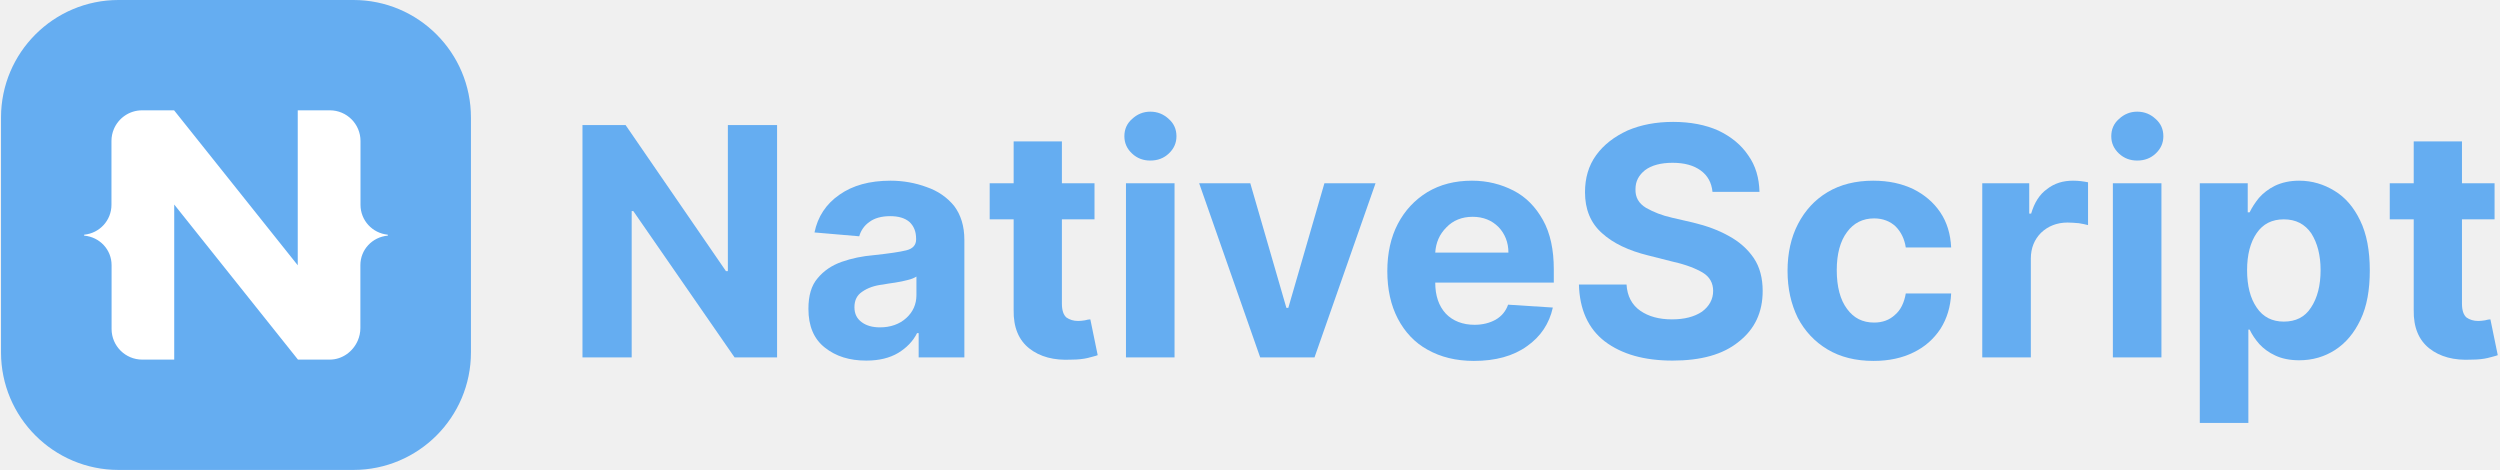
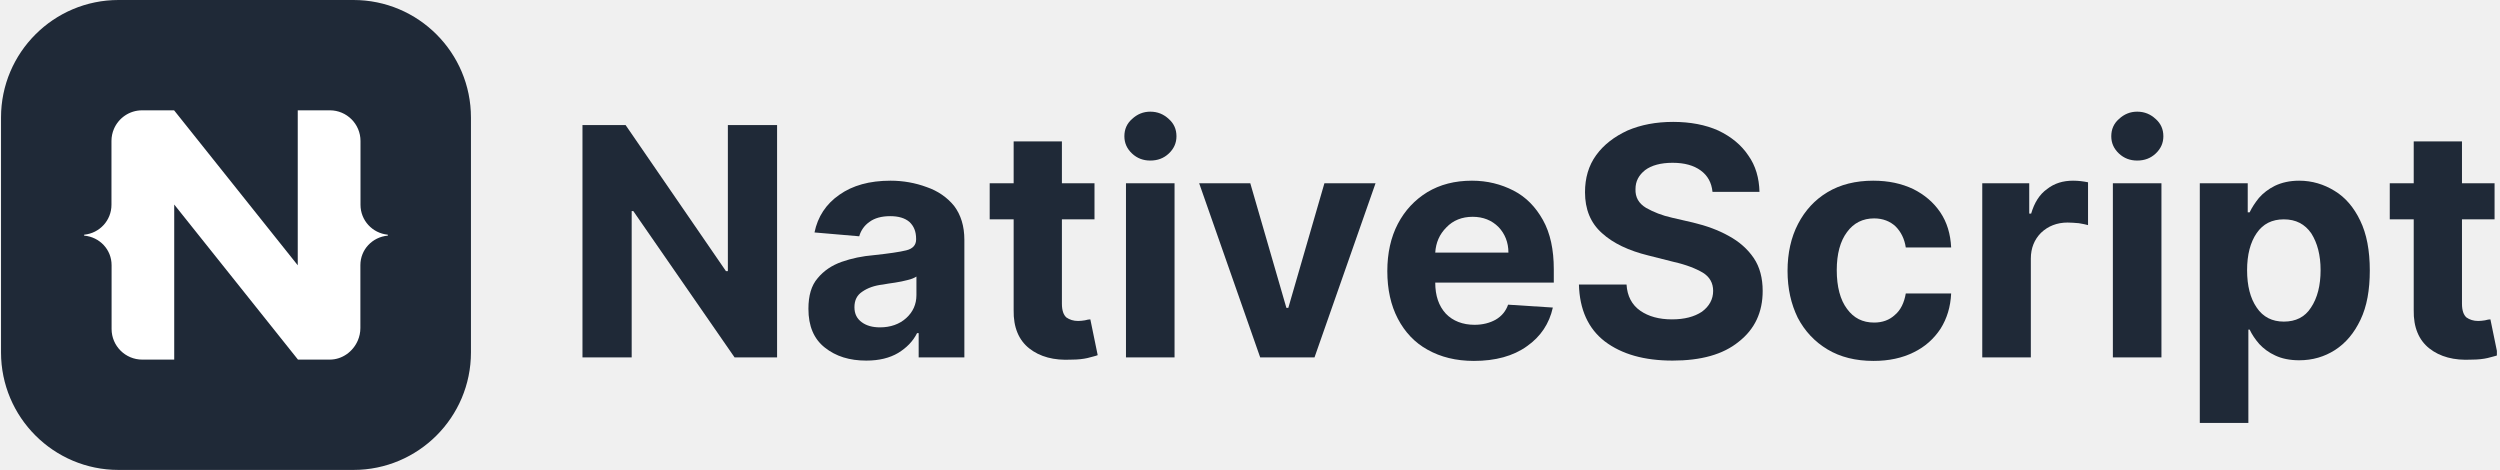
<svg xmlns="http://www.w3.org/2000/svg" width="100%" height="100%" viewBox="0 0 532 100" version="1.1" xml:space="preserve" style="fill-rule:evenodd;clip-rule:evenodd;stroke-linejoin:round;stroke-miterlimit:2;">
  <g transform="matrix(1,0,0,1,-362,-1030)">
-     <g id="NativeScript-Wide-Logo-Light" transform="matrix(1,0,0,1,297.217,968)">
-       <g id="NS-logo" transform="matrix(0.0976562,0,0,0.0976562,115,112)">
-         <g transform="matrix(1,0,0,1,-2760,-512)">
-           <g id="NativeScript-Logo-Rounded" transform="matrix(1,0,0,1,2248,0)">
-             <path d="M1024,256C1024,114.71 909.29,0 768,0L256,0C114.71,0 0,114.71 0,256L0,768C0,909.29 114.71,1024 256,1024L768,1024C909.29,1024 1024,909.29 1024,768L1024,256Z" style="fill:none;" />
-             <clipPath id="_clip1">
-               <path d="M1024,256C1024,114.71 909.29,0 768,0L256,0C114.71,0 0,114.71 0,256L0,768C0,909.29 114.71,1024 256,1024L768,1024C909.29,1024 1024,909.29 1024,768L1024,256Z" />
-             </clipPath>
-             <g clip-path="url(#_clip1)">
-               <g id="Background">
-                 <rect x="0" y="0" width="1024" height="1024" style="fill:rgb(101,173,241);" />
-               </g>
-               <g transform="matrix(1,0,0,1,843,512.135)">
-                 <g id="NativeScript-Logo">
-                   <path d="M0,-0.271L0,0.828C0,1.084 -0.195,1.296 -0.451,1.32C-33.815,4.443 -59.93,31.553 -59.93,65.729L-59.93,202.67C-59.93,212.239 -61.94,221.47 -65.57,229.899C-75.92,253.97 -99.41,271.47 -126.73,271.47L-195.93,271.47L-196.41,270.869L-465.59,-66.451L-465.59,271.47L-535.27,271.47C-572.163,271.47 -602.07,241.562 -602.07,204.67L-602.07,65.729C-602.07,31.554 -628.185,4.443 -661.549,1.32C-661.805,1.296 -662,1.084 -662,0.828L-662,-0.271C-662,-0.526 -661.806,-0.738 -661.551,-0.763C-628.306,-4 -602.33,-31.784 -602.33,-65.88L-602.33,-204.94C-602.33,-214.23 -600.43,-223.09 -597,-231.121C-586.82,-255 -563.13,-271.741 -535.53,-271.741L-465.87,-271.741L-465.59,-271.391L-196.41,65.939L-196.41,-271.741L-126.47,-271.741C-89.577,-271.741 -59.67,-241.833 -59.67,-204.94L-59.67,-65.88C-59.67,-31.784 -33.694,-4 -0.448,-0.763C-0.194,-0.738 0,-0.526 0,-0.271" style="fill:white;fill-rule:nonzero;" />
+     <g id="NativeScript_Logo_Wide_White_Blue_Rounded_Blue" transform="matrix(1,0,0,1,-0.21733,0)">
+       <rect x="362.217" y="1030" width="531.337" height="100" style="fill:none;" />
+       <clipPath id="_clip1">
+         <rect x="362.217" y="1030" width="531.337" height="100" />
+       </clipPath>
+       <g clip-path="url(#_clip1)">
+         <g id="NS-logo" transform="matrix(0.0976562,0,0,0.0976562,412.435,1080)">
+           <g transform="matrix(1,0,0,1,-2760,-512)">
+             <g id="NativeScript_Logo_White_Blue_Rounded" transform="matrix(1,0,0,1,2248,0)">
+               <path d="M1024,256C1024,114.71 909.29,0 768,0L256,0C114.71,0 0,114.71 0,256L0,768C0,909.29 114.71,1024 256,1024L768,1024C909.29,1024 1024,909.29 1024,768L1024,256Z" style="fill:none;" />
+               <clipPath id="_clip2">
+                 <path d="M1024,256C1024,114.71 909.29,0 768,0L256,0C114.71,0 0,114.71 0,256L0,768C0,909.29 114.71,1024 256,1024L768,1024C909.29,1024 1024,909.29 1024,768L1024,256Z" />
+               </clipPath>
+               <g clip-path="url(#_clip2)">
+                 <g id="Background">
+                   <rect x="0" y="0" width="1024" height="1024" style="fill:#1F2937;" />
+                 </g>
+                 <g transform="matrix(1,0,0,1,843,512.135)">
+                   <g id="NativeScript-Logo">
+                     <path d="M0,-0.271L0,0.828C0,1.084 -0.195,1.296 -0.451,1.32C-33.815,4.443 -59.93,31.553 -59.93,65.729L-59.93,202.67C-59.93,212.239 -61.94,221.47 -65.57,229.899C-75.92,253.97 -99.41,271.47 -126.73,271.47L-195.93,271.47L-196.41,270.869L-465.59,-66.451L-465.59,271.47L-535.27,271.47C-572.163,271.47 -602.07,241.562 -602.07,204.67L-602.07,65.729C-602.07,31.554 -628.185,4.443 -661.549,1.32C-661.805,1.296 -662,1.084 -662,0.828L-662,-0.271C-662,-0.526 -661.806,-0.738 -661.551,-0.763C-628.306,-4 -602.33,-31.784 -602.33,-65.88L-602.33,-204.94C-602.33,-214.23 -600.43,-223.09 -597,-231.121C-586.82,-255 -563.13,-271.741 -535.53,-271.741L-465.87,-271.741L-465.59,-271.391L-196.41,65.939L-196.41,-271.741L-126.47,-271.741C-89.577,-271.741 -59.67,-241.833 -59.67,-204.94L-59.67,-65.88C-59.67,-31.784 -33.694,-4 -0.448,-0.763C-0.194,-0.738 0,-0.526 0,-0.271" style="fill:white;fill-rule:nonzero;" />
+                   </g>
                </g>
              </g>
            </g>
          </g>
        </g>
-       </g>
-       <g transform="matrix(1,0,0,1,-273.694,-797.864)">
-         <g transform="matrix(68,0,0,68,458.143,935.918)">
-           <path d="M0.672,-0.727L0.672,-0L0.539,-0L0.222,-0.458L0.217,-0.458L0.217,-0L0.063,-0L0.063,-0.727L0.198,-0.727L0.512,-0.27L0.518,-0.27L0.518,-0.727L0.672,-0.727Z" style="fill:rgb(101,173,241);fill-rule:nonzero;" />
-         </g>
-         <g transform="matrix(68,0,0,68,508.129,935.918)">
-           <path d="M0.216,0.01C0.164,0.01 0.121,-0.003 0.086,-0.031C0.052,-0.058 0.035,-0.098 0.035,-0.152C0.035,-0.193 0.044,-0.225 0.064,-0.248C0.083,-0.271 0.108,-0.288 0.139,-0.299C0.17,-0.31 0.204,-0.317 0.24,-0.32C0.287,-0.325 0.321,-0.33 0.341,-0.335C0.362,-0.34 0.372,-0.352 0.372,-0.369L0.372,-0.371C0.372,-0.394 0.365,-0.411 0.351,-0.424C0.337,-0.436 0.317,-0.442 0.291,-0.442C0.264,-0.442 0.242,-0.436 0.226,-0.424C0.21,-0.413 0.199,-0.397 0.194,-0.379L0.054,-0.391C0.064,-0.44 0.09,-0.48 0.132,-0.509C0.173,-0.538 0.226,-0.553 0.292,-0.553C0.332,-0.553 0.37,-0.546 0.405,-0.533C0.44,-0.521 0.469,-0.501 0.491,-0.474C0.512,-0.446 0.523,-0.411 0.523,-0.368L0.523,-0L0.38,-0L0.38,-0.076L0.375,-0.076C0.362,-0.05 0.342,-0.03 0.316,-0.014C0.289,0.002 0.256,0.01 0.216,0.01ZM0.259,-0.094C0.292,-0.094 0.32,-0.104 0.341,-0.123C0.362,-0.142 0.373,-0.166 0.373,-0.195L0.373,-0.253C0.367,-0.249 0.358,-0.245 0.345,-0.242C0.333,-0.239 0.32,-0.236 0.306,-0.234C0.291,-0.232 0.279,-0.23 0.268,-0.228C0.241,-0.225 0.22,-0.217 0.204,-0.206C0.187,-0.195 0.179,-0.179 0.179,-0.157C0.179,-0.136 0.187,-0.121 0.202,-0.11C0.217,-0.099 0.236,-0.094 0.259,-0.094Z" style="fill:rgb(101,173,241);fill-rule:nonzero;" />
-         </g>
-         <g transform="matrix(68,0,0,68,547.586,935.918)">
-           <path d="M0.35,-0.545L0.35,-0.432L0.248,-0.432L0.248,-0.168C0.248,-0.147 0.253,-0.133 0.262,-0.125C0.272,-0.118 0.284,-0.114 0.299,-0.114C0.306,-0.114 0.313,-0.115 0.32,-0.116C0.327,-0.118 0.333,-0.119 0.337,-0.119L0.36,-0.007C0.353,-0.004 0.342,-0.002 0.328,0.002C0.315,0.005 0.298,0.007 0.278,0.007C0.223,0.01 0.179,-0.002 0.146,-0.028C0.113,-0.054 0.096,-0.094 0.097,-0.148L0.097,-0.432L0.022,-0.432L0.022,-0.545L0.097,-0.545L0.097,-0.676L0.248,-0.676L0.248,-0.545L0.35,-0.545Z" style="fill:rgb(101,173,241);fill-rule:nonzero;" />
-         </g>
-         <g transform="matrix(68,0,0,68,574.004,935.918)">
-           <path d="M0.06,-0L0.06,-0.545L0.212,-0.545L0.212,-0L0.06,-0ZM0.136,-0.616C0.114,-0.616 0.095,-0.623 0.079,-0.638C0.063,-0.653 0.055,-0.671 0.055,-0.692C0.055,-0.714 0.063,-0.732 0.079,-0.746C0.095,-0.761 0.114,-0.769 0.136,-0.769C0.159,-0.769 0.178,-0.761 0.194,-0.746C0.21,-0.732 0.218,-0.714 0.218,-0.692C0.218,-0.671 0.21,-0.653 0.194,-0.638C0.178,-0.623 0.159,-0.616 0.136,-0.616Z" style="fill:rgb(101,173,241);fill-rule:nonzero;" />
-         </g>
-         <g transform="matrix(68,0,0,68,592.501,935.918)">
-           <path d="M0.569,-0.545L0.378,-0L0.208,-0L0.017,-0.545L0.177,-0.545L0.29,-0.155L0.296,-0.155L0.409,-0.545L0.569,-0.545Z" style="fill:rgb(101,173,241);fill-rule:nonzero;" />
-         </g>
-         <g transform="matrix(68,0,0,68,631.113,935.918)">
-           <path d="M0.309,0.011C0.253,0.011 0.205,-0.001 0.164,-0.024C0.124,-0.046 0.093,-0.079 0.071,-0.121C0.049,-0.163 0.038,-0.213 0.038,-0.27C0.038,-0.326 0.049,-0.376 0.071,-0.418C0.093,-0.46 0.124,-0.493 0.163,-0.517C0.203,-0.541 0.249,-0.553 0.303,-0.553C0.351,-0.553 0.394,-0.542 0.433,-0.522C0.472,-0.502 0.502,-0.471 0.525,-0.43C0.548,-0.389 0.559,-0.337 0.559,-0.276L0.559,-0.234L0.188,-0.234L0.188,-0.234C0.188,-0.193 0.199,-0.161 0.221,-0.137C0.243,-0.114 0.274,-0.102 0.311,-0.102C0.337,-0.102 0.359,-0.108 0.377,-0.118C0.396,-0.129 0.409,-0.145 0.416,-0.165L0.556,-0.156C0.545,-0.106 0.518,-0.065 0.475,-0.035C0.432,-0.004 0.376,0.011 0.309,0.011ZM0.188,-0.328L0.417,-0.328C0.417,-0.36 0.406,-0.387 0.386,-0.408C0.365,-0.429 0.338,-0.44 0.305,-0.44C0.272,-0.44 0.244,-0.429 0.223,-0.407C0.201,-0.385 0.19,-0.359 0.188,-0.328Z" style="fill:rgb(101,173,241);fill-rule:nonzero;" />
-         </g>
-         <g transform="matrix(68,0,0,68,671.754,935.918)">
-           <path d="M0.458,-0.518C0.455,-0.547 0.443,-0.569 0.421,-0.585C0.399,-0.601 0.37,-0.609 0.333,-0.609C0.296,-0.609 0.267,-0.601 0.247,-0.586C0.227,-0.57 0.217,-0.551 0.217,-0.527C0.216,-0.501 0.227,-0.482 0.25,-0.468C0.273,-0.455 0.3,-0.444 0.332,-0.437L0.397,-0.422C0.439,-0.412 0.477,-0.398 0.509,-0.38C0.542,-0.362 0.568,-0.339 0.587,-0.311C0.606,-0.283 0.615,-0.248 0.615,-0.208C0.615,-0.141 0.59,-0.088 0.54,-0.049C0.491,-0.009 0.422,0.01 0.333,0.01C0.244,0.01 0.174,-0.01 0.121,-0.05C0.069,-0.09 0.042,-0.15 0.04,-0.228L0.189,-0.228C0.191,-0.192 0.206,-0.164 0.232,-0.146C0.258,-0.128 0.291,-0.119 0.331,-0.119C0.37,-0.119 0.401,-0.127 0.425,-0.143C0.448,-0.16 0.46,-0.182 0.46,-0.208C0.46,-0.233 0.449,-0.252 0.428,-0.265C0.406,-0.278 0.376,-0.29 0.336,-0.299L0.257,-0.319C0.196,-0.334 0.147,-0.357 0.112,-0.389C0.076,-0.421 0.059,-0.464 0.059,-0.517C0.059,-0.561 0.07,-0.6 0.094,-0.633C0.118,-0.666 0.151,-0.691 0.192,-0.71C0.234,-0.728 0.281,-0.737 0.335,-0.737C0.388,-0.737 0.436,-0.728 0.476,-0.71C0.516,-0.691 0.548,-0.665 0.57,-0.632C0.593,-0.6 0.604,-0.561 0.605,-0.518L0.458,-0.518Z" style="fill:rgb(101,173,241);fill-rule:nonzero;" />
-         </g>
-         <g transform="matrix(68,0,0,68,716.282,935.918)">
-           <path d="M0.307,0.011C0.251,0.011 0.203,-0.001 0.163,-0.025C0.123,-0.049 0.092,-0.082 0.07,-0.124C0.049,-0.167 0.038,-0.215 0.038,-0.271C0.038,-0.326 0.049,-0.376 0.071,-0.418C0.093,-0.46 0.123,-0.493 0.163,-0.517C0.203,-0.541 0.251,-0.553 0.306,-0.553C0.354,-0.553 0.395,-0.544 0.431,-0.527C0.467,-0.509 0.495,-0.485 0.516,-0.454C0.537,-0.423 0.548,-0.386 0.55,-0.344L0.408,-0.344C0.404,-0.371 0.393,-0.393 0.376,-0.41C0.359,-0.426 0.336,-0.435 0.309,-0.435C0.274,-0.435 0.245,-0.421 0.224,-0.392C0.203,-0.364 0.192,-0.324 0.192,-0.273C0.192,-0.221 0.203,-0.18 0.224,-0.152C0.245,-0.123 0.273,-0.109 0.309,-0.109C0.335,-0.109 0.357,-0.117 0.374,-0.133C0.392,-0.148 0.403,-0.171 0.408,-0.2L0.55,-0.2C0.548,-0.158 0.537,-0.122 0.517,-0.09C0.496,-0.058 0.468,-0.033 0.433,-0.016C0.397,0.002 0.355,0.011 0.307,0.011Z" style="fill:rgb(101,173,241);fill-rule:nonzero;" />
-         </g>
-         <g transform="matrix(68,0,0,68,756.222,935.918)">
-           <path d="M0.06,-0L0.06,-0.545L0.207,-0.545L0.207,-0.45L0.213,-0.45C0.223,-0.484 0.239,-0.51 0.263,-0.527C0.286,-0.545 0.313,-0.553 0.344,-0.553C0.361,-0.553 0.376,-0.551 0.391,-0.548L0.391,-0.414C0.384,-0.416 0.374,-0.418 0.362,-0.42C0.349,-0.421 0.338,-0.422 0.327,-0.422C0.294,-0.422 0.266,-0.411 0.244,-0.39C0.223,-0.369 0.212,-0.342 0.212,-0.309L0.212,-0L0.06,-0Z" style="fill:rgb(101,173,241);fill-rule:nonzero;" />
-         </g>
-         <g transform="matrix(68,0,0,68,784.016,935.918)">
-           <path d="M0.06,-0L0.06,-0.545L0.212,-0.545L0.212,-0L0.06,-0ZM0.136,-0.616C0.114,-0.616 0.095,-0.623 0.079,-0.638C0.063,-0.653 0.055,-0.671 0.055,-0.692C0.055,-0.714 0.063,-0.732 0.079,-0.746C0.095,-0.761 0.114,-0.769 0.136,-0.769C0.159,-0.769 0.178,-0.761 0.194,-0.746C0.21,-0.732 0.218,-0.714 0.218,-0.692C0.218,-0.671 0.21,-0.653 0.194,-0.638C0.178,-0.623 0.159,-0.616 0.136,-0.616Z" style="fill:rgb(101,173,241);fill-rule:nonzero;" />
-         </g>
-         <g transform="matrix(68,0,0,68,802.514,935.918)">
-           <path d="M0.06,0.205L0.06,-0.545L0.21,-0.545L0.21,-0.454L0.216,-0.454C0.223,-0.469 0.233,-0.484 0.245,-0.499C0.258,-0.514 0.275,-0.527 0.295,-0.537C0.316,-0.547 0.341,-0.553 0.371,-0.553C0.411,-0.553 0.448,-0.542 0.482,-0.521C0.515,-0.501 0.542,-0.47 0.562,-0.428C0.582,-0.387 0.592,-0.335 0.592,-0.272C0.592,-0.211 0.583,-0.16 0.563,-0.118C0.543,-0.076 0.517,-0.045 0.483,-0.023C0.45,-0.002 0.413,0.009 0.371,0.009C0.342,0.009 0.317,0.004 0.296,-0.006C0.276,-0.015 0.259,-0.028 0.246,-0.042C0.233,-0.057 0.223,-0.072 0.216,-0.087L0.212,-0.087L0.212,0.205L0.06,0.205ZM0.208,-0.273C0.208,-0.224 0.218,-0.185 0.238,-0.156C0.258,-0.126 0.287,-0.112 0.323,-0.112C0.36,-0.112 0.389,-0.126 0.408,-0.156C0.428,-0.186 0.438,-0.225 0.438,-0.273C0.438,-0.32 0.428,-0.358 0.409,-0.388C0.389,-0.417 0.361,-0.432 0.323,-0.432C0.286,-0.432 0.258,-0.418 0.238,-0.389C0.218,-0.36 0.208,-0.321 0.208,-0.273Z" style="fill:rgb(101,173,241);fill-rule:nonzero;" />
-         </g>
-         <g transform="matrix(68,0,0,68,845.521,935.918)">
-           <path d="M0.35,-0.545L0.35,-0.432L0.248,-0.432L0.248,-0.168C0.248,-0.147 0.253,-0.133 0.262,-0.125C0.272,-0.118 0.284,-0.114 0.299,-0.114C0.306,-0.114 0.313,-0.115 0.32,-0.116C0.327,-0.118 0.333,-0.119 0.337,-0.119L0.36,-0.007C0.353,-0.004 0.342,-0.002 0.328,0.002C0.315,0.005 0.298,0.007 0.278,0.007C0.223,0.01 0.179,-0.002 0.146,-0.028C0.113,-0.054 0.096,-0.094 0.097,-0.148L0.097,-0.432L0.022,-0.432L0.022,-0.545L0.097,-0.545L0.097,-0.676L0.248,-0.676L0.248,-0.545L0.35,-0.545Z" style="fill:rgb(101,173,241);fill-rule:nonzero;" />
+         <g transform="matrix(1,0,0,1,23.7407,170.136)">
+           <g transform="matrix(68,0,0,68,458.143,935.918)">
+             <path d="M0.672,-0.727L0.672,-0L0.539,-0L0.222,-0.458L0.217,-0.458L0.217,-0L0.063,-0L0.063,-0.727L0.198,-0.727L0.512,-0.27L0.518,-0.27L0.518,-0.727L0.672,-0.727Z" style="fill:#1F2937;" />
+           </g>
+           <g transform="matrix(68,0,0,68,508.129,935.918)">
+             <path d="M0.216,0.01C0.164,0.01 0.121,-0.003 0.086,-0.031C0.052,-0.058 0.035,-0.098 0.035,-0.152C0.035,-0.193 0.044,-0.225 0.064,-0.248C0.083,-0.271 0.108,-0.288 0.139,-0.299C0.17,-0.31 0.204,-0.317 0.24,-0.32C0.287,-0.325 0.321,-0.33 0.341,-0.335C0.362,-0.34 0.372,-0.352 0.372,-0.369L0.372,-0.371C0.372,-0.394 0.365,-0.411 0.351,-0.424C0.337,-0.436 0.317,-0.442 0.291,-0.442C0.264,-0.442 0.242,-0.436 0.226,-0.424C0.21,-0.413 0.199,-0.397 0.194,-0.379L0.054,-0.391C0.064,-0.44 0.09,-0.48 0.132,-0.509C0.173,-0.538 0.226,-0.553 0.292,-0.553C0.332,-0.553 0.37,-0.546 0.405,-0.533C0.44,-0.521 0.469,-0.501 0.491,-0.474C0.512,-0.446 0.523,-0.411 0.523,-0.368L0.523,-0L0.38,-0L0.38,-0.076L0.375,-0.076C0.362,-0.05 0.342,-0.03 0.316,-0.014C0.289,0.002 0.256,0.01 0.216,0.01ZM0.259,-0.094C0.292,-0.094 0.32,-0.104 0.341,-0.123C0.362,-0.142 0.373,-0.166 0.373,-0.195L0.373,-0.253C0.367,-0.249 0.358,-0.245 0.345,-0.242C0.333,-0.239 0.32,-0.236 0.306,-0.234C0.291,-0.232 0.279,-0.23 0.268,-0.228C0.241,-0.225 0.22,-0.217 0.204,-0.206C0.187,-0.195 0.179,-0.179 0.179,-0.157C0.179,-0.136 0.187,-0.121 0.202,-0.11C0.217,-0.099 0.236,-0.094 0.259,-0.094Z" style="fill:#1F2937;" />
+           </g>
+           <g transform="matrix(68,0,0,68,547.586,935.918)">
+             <path d="M0.35,-0.545L0.35,-0.432L0.248,-0.432L0.248,-0.168C0.248,-0.147 0.253,-0.133 0.262,-0.125C0.272,-0.118 0.284,-0.114 0.299,-0.114C0.306,-0.114 0.313,-0.115 0.32,-0.116C0.327,-0.118 0.333,-0.119 0.337,-0.119L0.36,-0.007C0.353,-0.004 0.342,-0.002 0.328,0.002C0.315,0.005 0.298,0.007 0.278,0.007C0.223,0.01 0.179,-0.002 0.146,-0.028C0.113,-0.054 0.096,-0.094 0.097,-0.148L0.097,-0.432L0.022,-0.432L0.022,-0.545L0.097,-0.545L0.097,-0.676L0.248,-0.676L0.248,-0.545L0.35,-0.545Z" style="fill:#1F2937;" />
+           </g>
+           <g transform="matrix(68,0,0,68,574.004,935.918)">
+             <path d="M0.06,-0L0.06,-0.545L0.212,-0.545L0.212,-0L0.06,-0ZM0.136,-0.616C0.114,-0.616 0.095,-0.623 0.079,-0.638C0.063,-0.653 0.055,-0.671 0.055,-0.692C0.055,-0.714 0.063,-0.732 0.079,-0.746C0.095,-0.761 0.114,-0.769 0.136,-0.769C0.159,-0.769 0.178,-0.761 0.194,-0.746C0.21,-0.732 0.218,-0.714 0.218,-0.692C0.218,-0.671 0.21,-0.653 0.194,-0.638C0.178,-0.623 0.159,-0.616 0.136,-0.616Z" style="fill:#1F2937;" />
+           </g>
+           <g transform="matrix(68,0,0,68,592.501,935.918)">
+             <path d="M0.569,-0.545L0.378,-0L0.208,-0L0.017,-0.545L0.177,-0.545L0.29,-0.155L0.296,-0.155L0.409,-0.545L0.569,-0.545Z" style="fill:#1F2937;" />
+           </g>
+           <g transform="matrix(68,0,0,68,631.113,935.918)">
+             <path d="M0.309,0.011C0.253,0.011 0.205,-0.001 0.164,-0.024C0.124,-0.046 0.093,-0.079 0.071,-0.121C0.049,-0.163 0.038,-0.213 0.038,-0.27C0.038,-0.326 0.049,-0.376 0.071,-0.418C0.093,-0.46 0.124,-0.493 0.163,-0.517C0.203,-0.541 0.249,-0.553 0.303,-0.553C0.351,-0.553 0.394,-0.542 0.433,-0.522C0.472,-0.502 0.502,-0.471 0.525,-0.43C0.548,-0.389 0.559,-0.337 0.559,-0.276L0.559,-0.234L0.188,-0.234L0.188,-0.234C0.188,-0.193 0.199,-0.161 0.221,-0.137C0.243,-0.114 0.274,-0.102 0.311,-0.102C0.337,-0.102 0.359,-0.108 0.377,-0.118C0.396,-0.129 0.409,-0.145 0.416,-0.165L0.556,-0.156C0.545,-0.106 0.518,-0.065 0.475,-0.035C0.432,-0.004 0.376,0.011 0.309,0.011ZM0.188,-0.328L0.417,-0.328C0.417,-0.36 0.406,-0.387 0.386,-0.408C0.365,-0.429 0.338,-0.44 0.305,-0.44C0.272,-0.44 0.244,-0.429 0.223,-0.407C0.201,-0.385 0.19,-0.359 0.188,-0.328Z" style="fill:#1F2937;" />
+           </g>
+           <g transform="matrix(68,0,0,68,671.754,935.918)">
+             <path d="M0.458,-0.518C0.455,-0.547 0.443,-0.569 0.421,-0.585C0.399,-0.601 0.37,-0.609 0.333,-0.609C0.296,-0.609 0.267,-0.601 0.247,-0.586C0.227,-0.57 0.217,-0.551 0.217,-0.527C0.216,-0.501 0.227,-0.482 0.25,-0.468C0.273,-0.455 0.3,-0.444 0.332,-0.437L0.397,-0.422C0.439,-0.412 0.477,-0.398 0.509,-0.38C0.542,-0.362 0.568,-0.339 0.587,-0.311C0.606,-0.283 0.615,-0.248 0.615,-0.208C0.615,-0.141 0.59,-0.088 0.54,-0.049C0.491,-0.009 0.422,0.01 0.333,0.01C0.244,0.01 0.174,-0.01 0.121,-0.05C0.069,-0.09 0.042,-0.15 0.04,-0.228L0.189,-0.228C0.191,-0.192 0.206,-0.164 0.232,-0.146C0.258,-0.128 0.291,-0.119 0.331,-0.119C0.37,-0.119 0.401,-0.127 0.425,-0.143C0.448,-0.16 0.46,-0.182 0.46,-0.208C0.46,-0.233 0.449,-0.252 0.428,-0.265C0.406,-0.278 0.376,-0.29 0.336,-0.299L0.257,-0.319C0.196,-0.334 0.147,-0.357 0.112,-0.389C0.076,-0.421 0.059,-0.464 0.059,-0.517C0.059,-0.561 0.07,-0.6 0.094,-0.633C0.118,-0.666 0.151,-0.691 0.192,-0.71C0.234,-0.728 0.281,-0.737 0.335,-0.737C0.388,-0.737 0.436,-0.728 0.476,-0.71C0.516,-0.691 0.548,-0.665 0.57,-0.632C0.593,-0.6 0.604,-0.561 0.605,-0.518L0.458,-0.518Z" style="fill:#1F2937;" />
+           </g>
+           <g transform="matrix(68,0,0,68,716.282,935.918)">
+             <path d="M0.307,0.011C0.251,0.011 0.203,-0.001 0.163,-0.025C0.123,-0.049 0.092,-0.082 0.07,-0.124C0.049,-0.167 0.038,-0.215 0.038,-0.271C0.038,-0.326 0.049,-0.376 0.071,-0.418C0.093,-0.46 0.123,-0.493 0.163,-0.517C0.203,-0.541 0.251,-0.553 0.306,-0.553C0.354,-0.553 0.395,-0.544 0.431,-0.527C0.467,-0.509 0.495,-0.485 0.516,-0.454C0.537,-0.423 0.548,-0.386 0.55,-0.344L0.408,-0.344C0.404,-0.371 0.393,-0.393 0.376,-0.41C0.359,-0.426 0.336,-0.435 0.309,-0.435C0.274,-0.435 0.245,-0.421 0.224,-0.392C0.203,-0.364 0.192,-0.324 0.192,-0.273C0.192,-0.221 0.203,-0.18 0.224,-0.152C0.245,-0.123 0.273,-0.109 0.309,-0.109C0.335,-0.109 0.357,-0.117 0.374,-0.133C0.392,-0.148 0.403,-0.171 0.408,-0.2L0.55,-0.2C0.548,-0.158 0.537,-0.122 0.517,-0.09C0.496,-0.058 0.468,-0.033 0.433,-0.016C0.397,0.002 0.355,0.011 0.307,0.011Z" style="fill:#1F2937;" />
+           </g>
+           <g transform="matrix(68,0,0,68,756.222,935.918)">
+             <path d="M0.06,-0L0.06,-0.545L0.207,-0.545L0.207,-0.45L0.213,-0.45C0.223,-0.484 0.239,-0.51 0.263,-0.527C0.286,-0.545 0.313,-0.553 0.344,-0.553C0.361,-0.553 0.376,-0.551 0.391,-0.548L0.391,-0.414C0.384,-0.416 0.374,-0.418 0.362,-0.42C0.349,-0.421 0.338,-0.422 0.327,-0.422C0.294,-0.422 0.266,-0.411 0.244,-0.39C0.223,-0.369 0.212,-0.342 0.212,-0.309L0.212,-0L0.06,-0Z" style="fill:#1F2937;" />
+           </g>
+           <g transform="matrix(68,0,0,68,784.016,935.918)">
+             <path d="M0.06,-0L0.06,-0.545L0.212,-0.545L0.212,-0L0.06,-0ZM0.136,-0.616C0.114,-0.616 0.095,-0.623 0.079,-0.638C0.063,-0.653 0.055,-0.671 0.055,-0.692C0.055,-0.714 0.063,-0.732 0.079,-0.746C0.095,-0.761 0.114,-0.769 0.136,-0.769C0.159,-0.769 0.178,-0.761 0.194,-0.746C0.21,-0.732 0.218,-0.714 0.218,-0.692C0.218,-0.671 0.21,-0.653 0.194,-0.638C0.178,-0.623 0.159,-0.616 0.136,-0.616Z" style="fill:#1F2937;" />
+           </g>
+           <g transform="matrix(68,0,0,68,802.514,935.918)">
+             <path d="M0.06,0.205L0.06,-0.545L0.21,-0.545L0.21,-0.454L0.216,-0.454C0.223,-0.469 0.233,-0.484 0.245,-0.499C0.258,-0.514 0.275,-0.527 0.295,-0.537C0.316,-0.547 0.341,-0.553 0.371,-0.553C0.411,-0.553 0.448,-0.542 0.482,-0.521C0.515,-0.501 0.542,-0.47 0.562,-0.428C0.582,-0.387 0.592,-0.335 0.592,-0.272C0.592,-0.211 0.583,-0.16 0.563,-0.118C0.543,-0.076 0.517,-0.045 0.483,-0.023C0.45,-0.002 0.413,0.009 0.371,0.009C0.342,0.009 0.317,0.004 0.296,-0.006C0.276,-0.015 0.259,-0.028 0.246,-0.042C0.233,-0.057 0.223,-0.072 0.216,-0.087L0.212,-0.087L0.212,0.205L0.06,0.205ZM0.208,-0.273C0.208,-0.224 0.218,-0.185 0.238,-0.156C0.258,-0.126 0.287,-0.112 0.323,-0.112C0.36,-0.112 0.389,-0.126 0.408,-0.156C0.428,-0.186 0.438,-0.225 0.438,-0.273C0.438,-0.32 0.428,-0.358 0.409,-0.388C0.389,-0.417 0.361,-0.432 0.323,-0.432C0.286,-0.432 0.258,-0.418 0.238,-0.389C0.218,-0.36 0.208,-0.321 0.208,-0.273Z" style="fill:#1F2937;" />
+           </g>
+           <g transform="matrix(68,0,0,68,845.521,935.918)">
+             <path d="M0.35,-0.545L0.35,-0.432L0.248,-0.432L0.248,-0.168C0.248,-0.147 0.253,-0.133 0.262,-0.125C0.272,-0.118 0.284,-0.114 0.299,-0.114C0.306,-0.114 0.313,-0.115 0.32,-0.116C0.327,-0.118 0.333,-0.119 0.337,-0.119L0.36,-0.007C0.353,-0.004 0.342,-0.002 0.328,0.002C0.315,0.005 0.298,0.007 0.278,0.007C0.223,0.01 0.179,-0.002 0.146,-0.028C0.113,-0.054 0.096,-0.094 0.097,-0.148L0.097,-0.432L0.022,-0.432L0.022,-0.545L0.097,-0.545L0.097,-0.676L0.248,-0.676L0.248,-0.545L0.35,-0.545Z" style="fill:#1F2937;" />
+           </g>
        </g>
      </g>
    </g>
  </g>
</svg>
